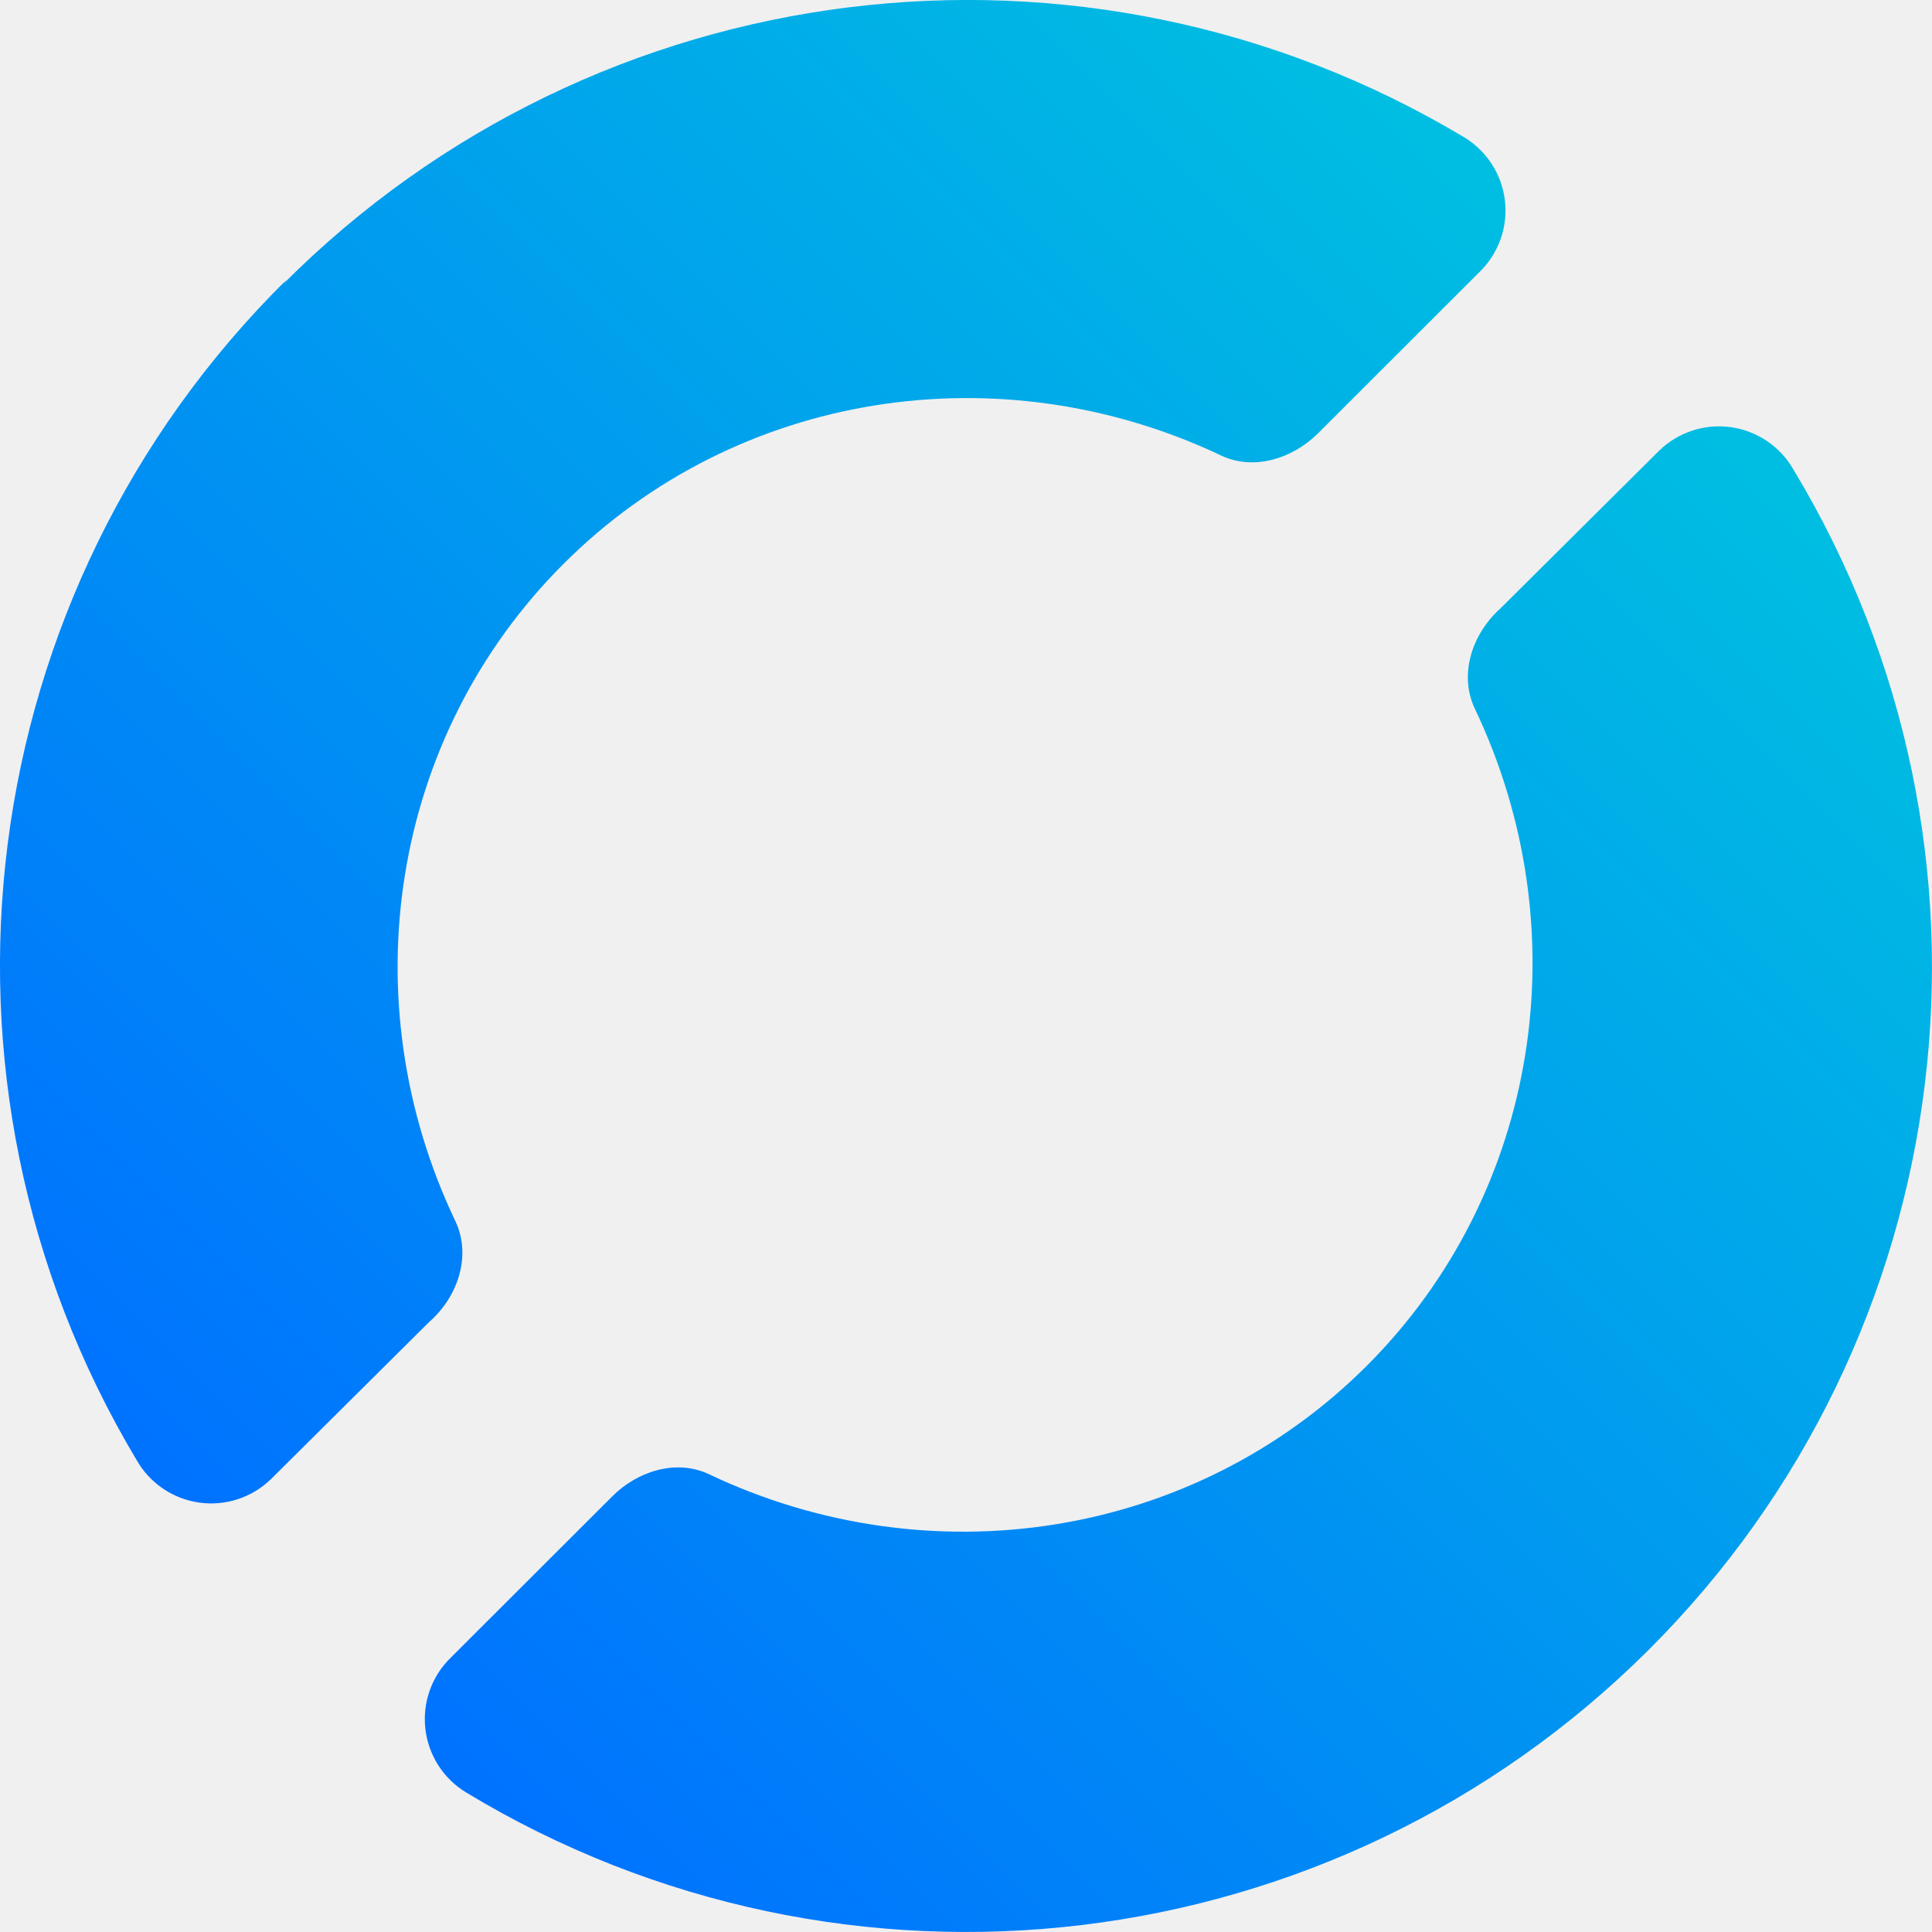
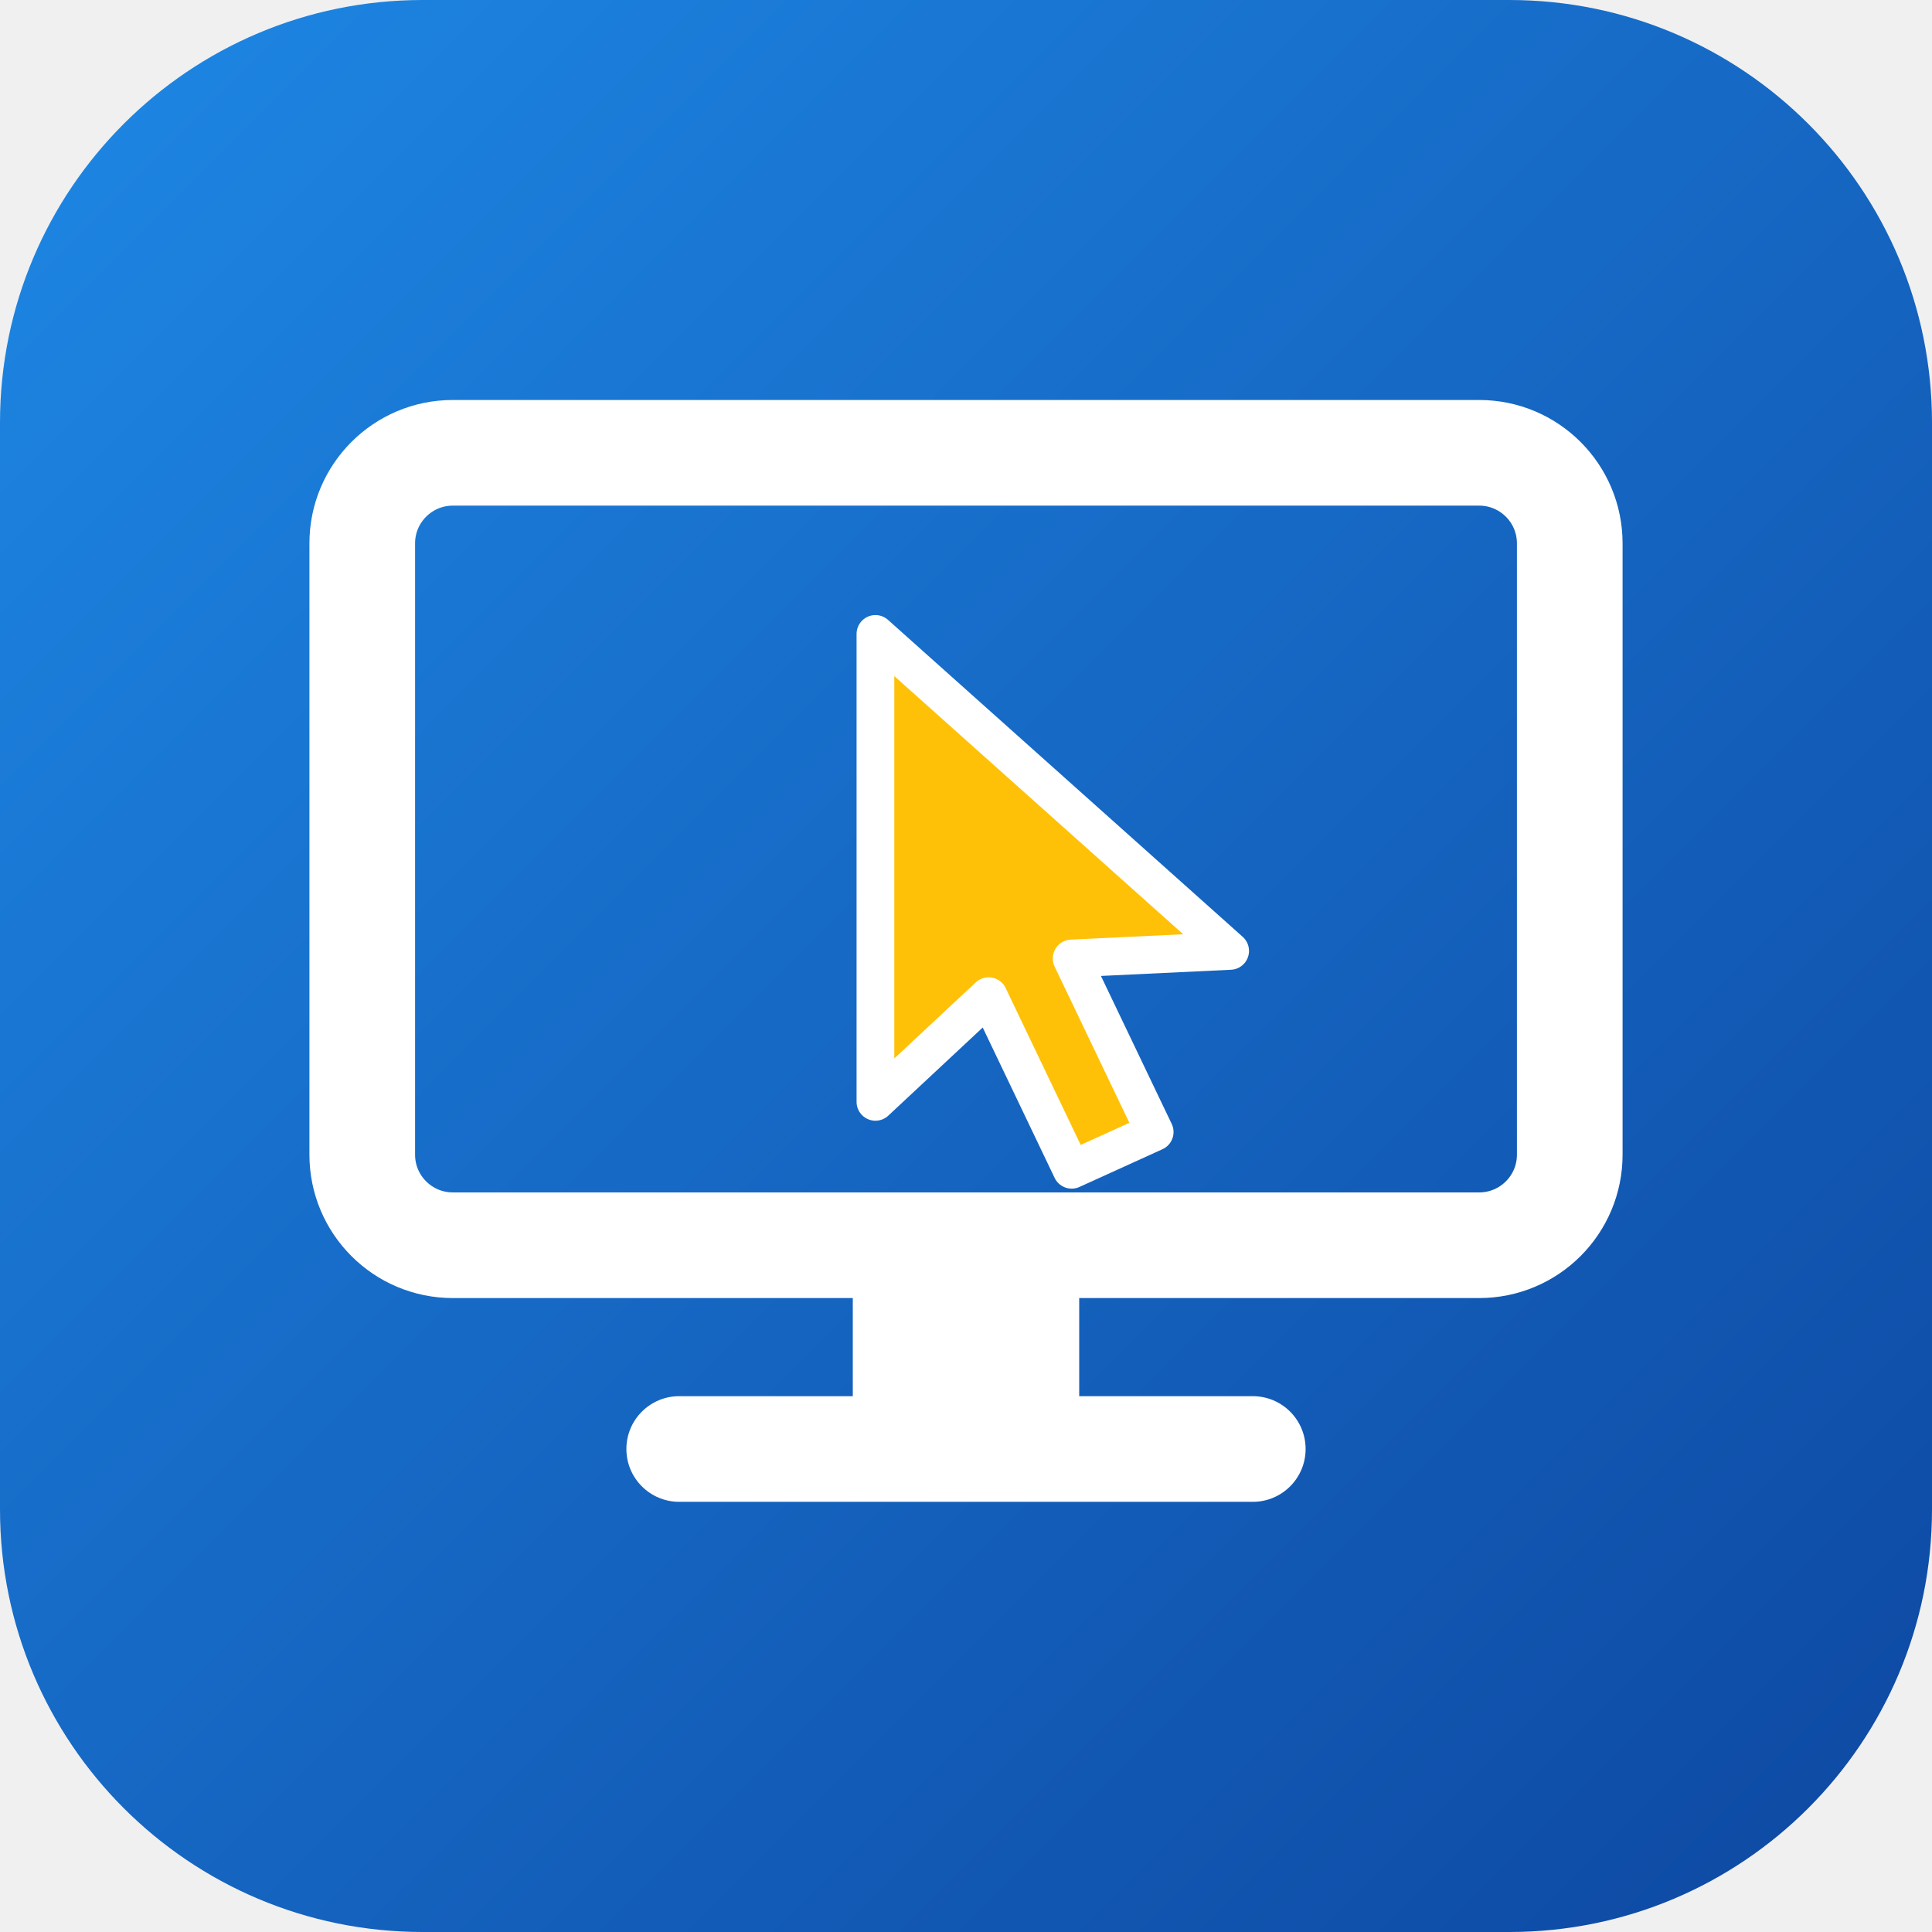
- <svg xmlns="http://www.w3.org/2000/svg" xmlns:xlink="http://www.w3.org/1999/xlink" xml:space="preserve" viewBox="66.993 897.484 26 26">
-   <linearGradient id="a" x1=".148" x2=".845" y1=".851" y2=".154" gradientTransform="matrix(26.301 0 0 26.331 90.674 911.757)" gradientUnits="userSpaceOnUse">
-     <stop offset="0" stop-color="#0071ff" />
-     <stop offset="1" stop-color="#00bfe1" />
-   </linearGradient>
+ <svg xmlns="http://www.w3.org/2000/svg" viewBox="0 0 512 512">
  <defs>
-     <linearGradient xlink:href="#a" id="b" x1=".148" x2=".845" y1=".851" y2=".154" gradientTransform="matrix(26.00048 0 0 25.99935 66.993 897.485)" gradientUnits="userSpaceOnUse" />
+     <linearGradient id="bg" x1="0" y1="0" x2="1" y2="1">
+       <stop offset="0" stop-color="#1E88E5" />
+       <stop offset="1" stop-color="#0D47A1" />
+     </linearGradient>
  </defs>
-   <path fill="url(#b)" d="m89.318 903.552-2.135 2.122c-.376.337-.558.879-.347 1.337 1.422 2.976.882 6.524-1.452 8.856-2.335 2.331-5.887 2.87-8.866 1.449-.439-.197-.954-.03-1.292.312l-2.17 2.167a1.154 1.154 0 0 0 .208 1.81 13.005 13.005 0 0 0 15.91-1.912 12.97 12.97 0 0 0 1.956-15.887 1.154 1.154 0 0 0-1.812-.254zm-18.467-2.305a12.969 12.969 0 0 0-2.02 15.885 1.154 1.154 0 0 0 1.812.254l2.124-2.11c.385-.336.572-.884.359-1.348-1.423-2.976-.884-6.524 1.451-8.856 2.334-2.332 5.887-2.871 8.866-1.45.434.194.942.033 1.281-.3l2.182-2.18a1.152 1.152 0 0 0-.208-1.81 13.009 13.009 0 0 0-15.893 1.973z" />
+   <rect width="512" height="512" rx="112" fill="url(#bg)" />
+   <rect x="96" y="120" width="320" height="210" rx="24" fill="none" stroke="#fff" stroke-width="28" />
+   <rect x="226" y="330" width="60" height="44" fill="#fff" />
+   <rect x="166" y="370" width="180" height="28" rx="14" fill="#fff" />
+   <path d="M232 168 L232 292 L262 264 L284 310 L306 300 L284 254 L326 252 Z" fill="#FFC107" stroke="#fff" stroke-width="10" stroke-linejoin="round" />
</svg>
